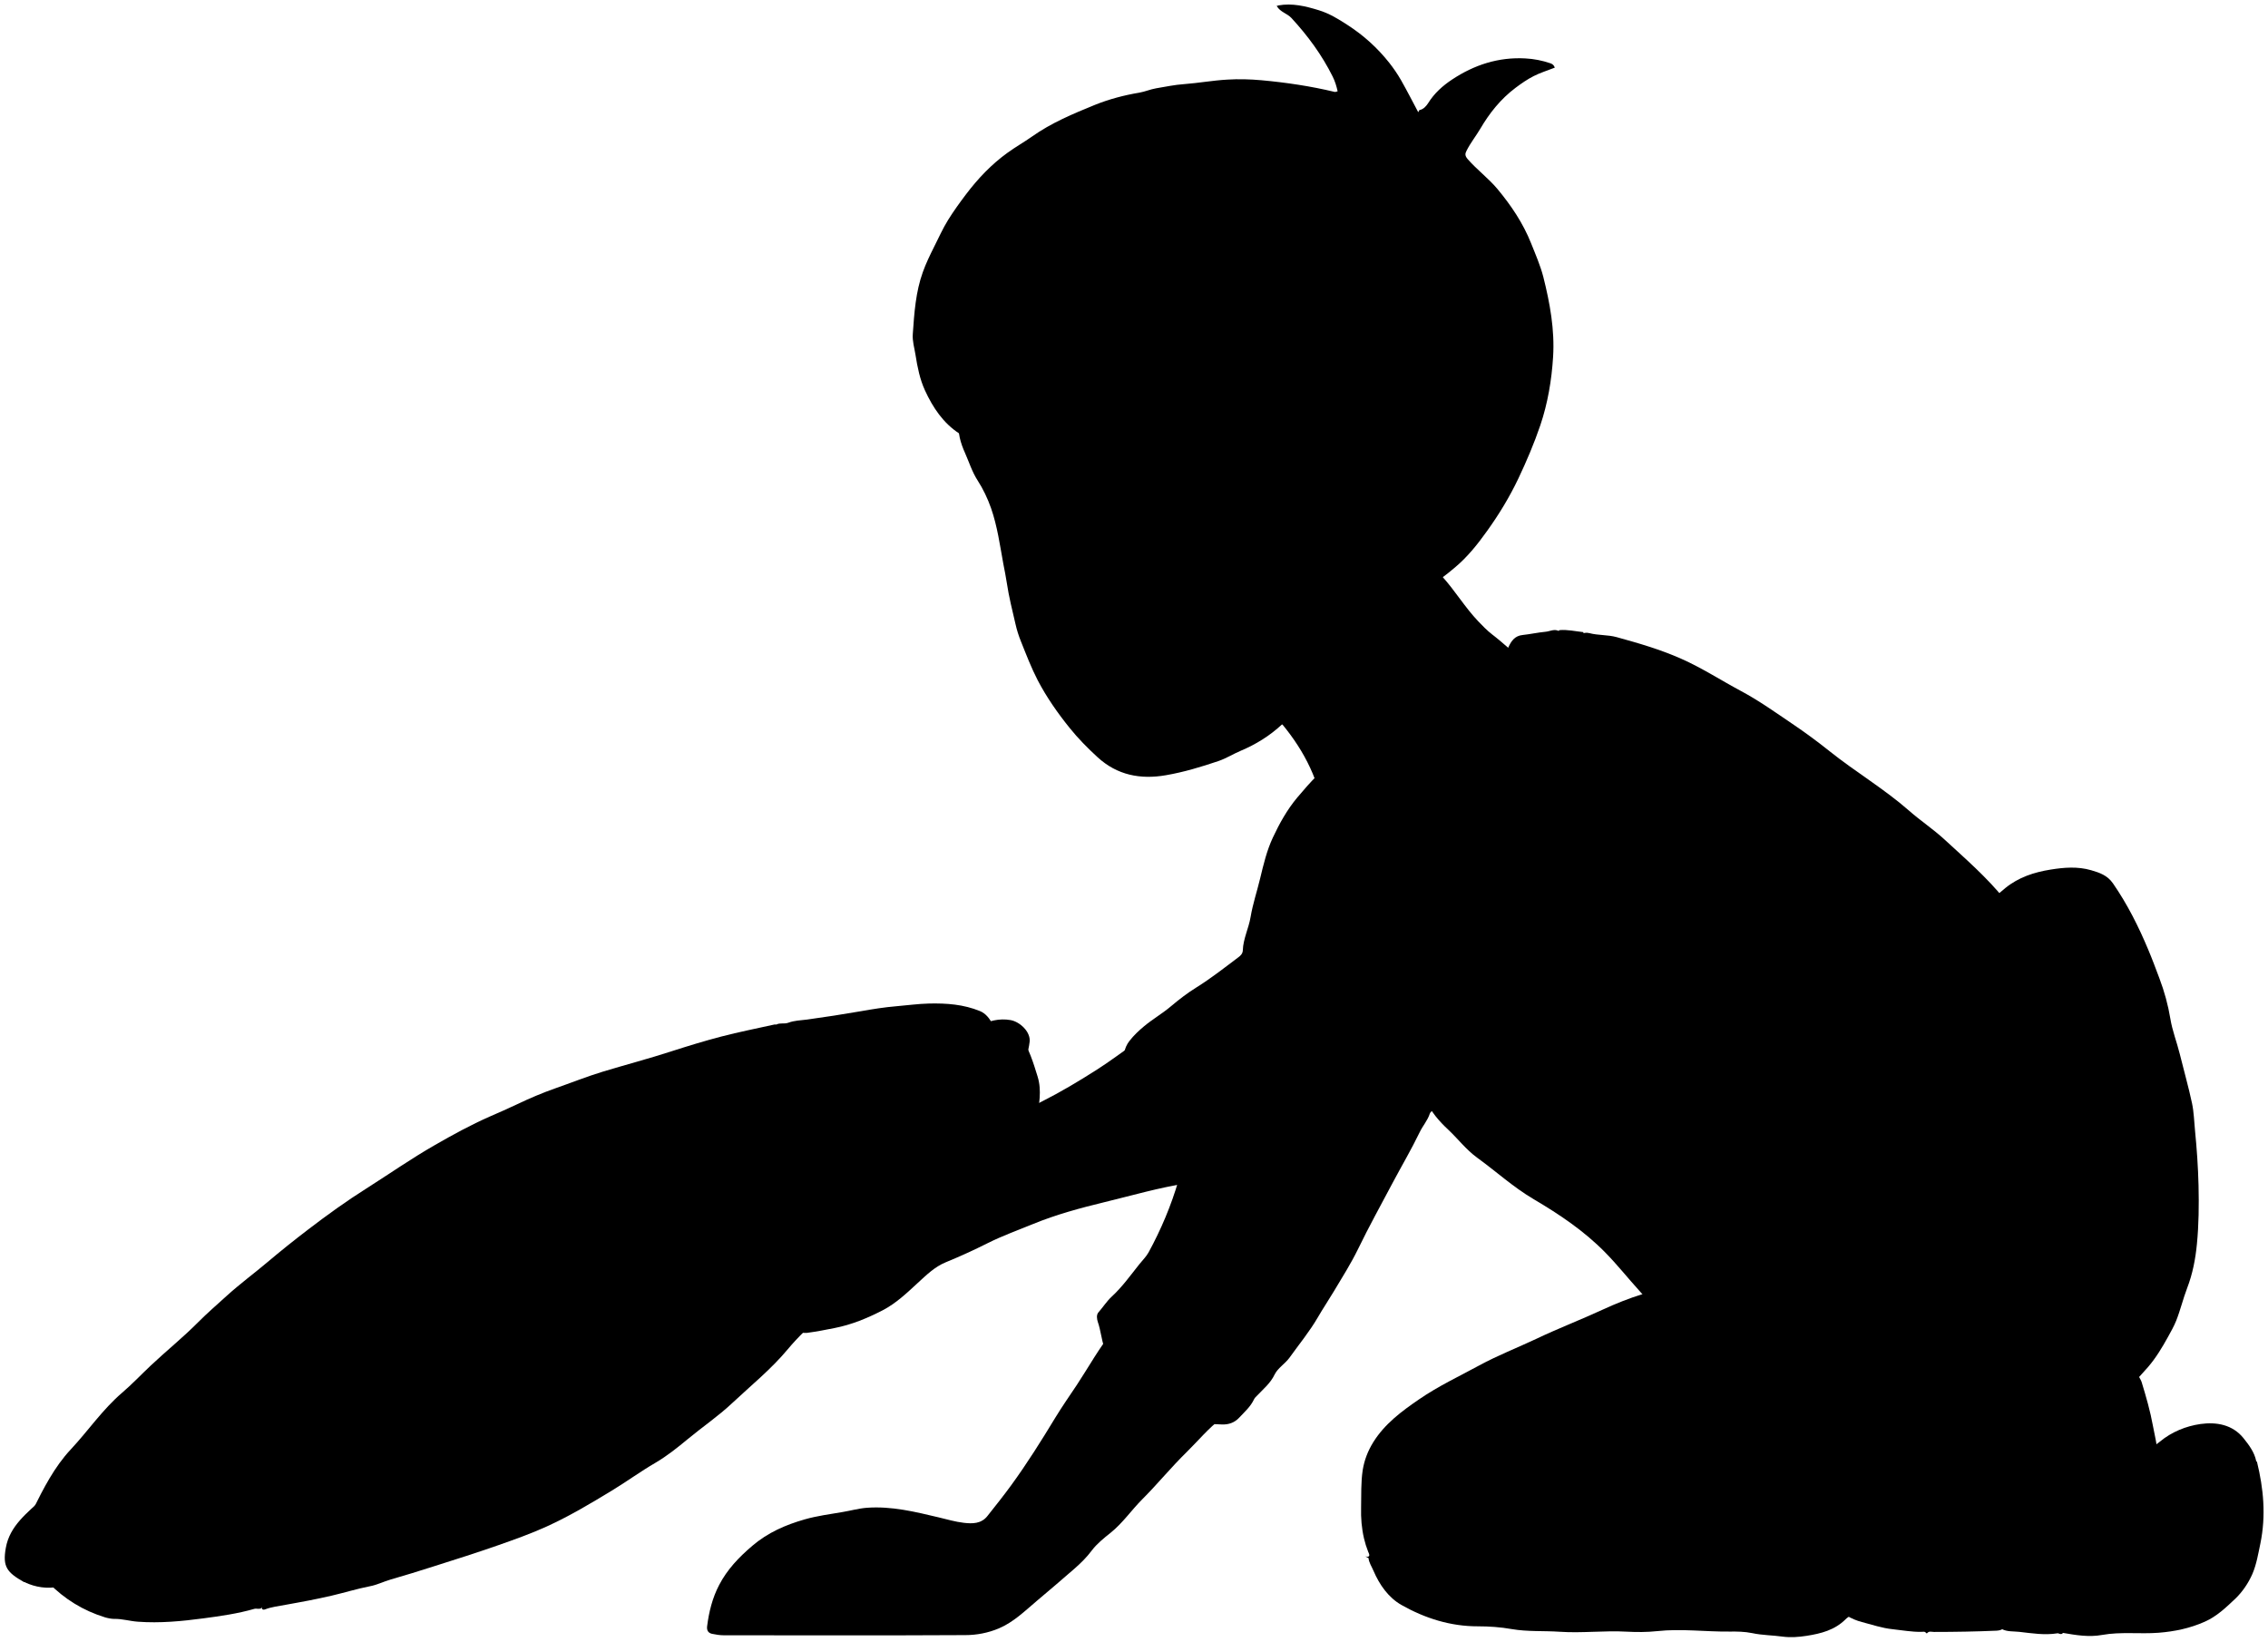
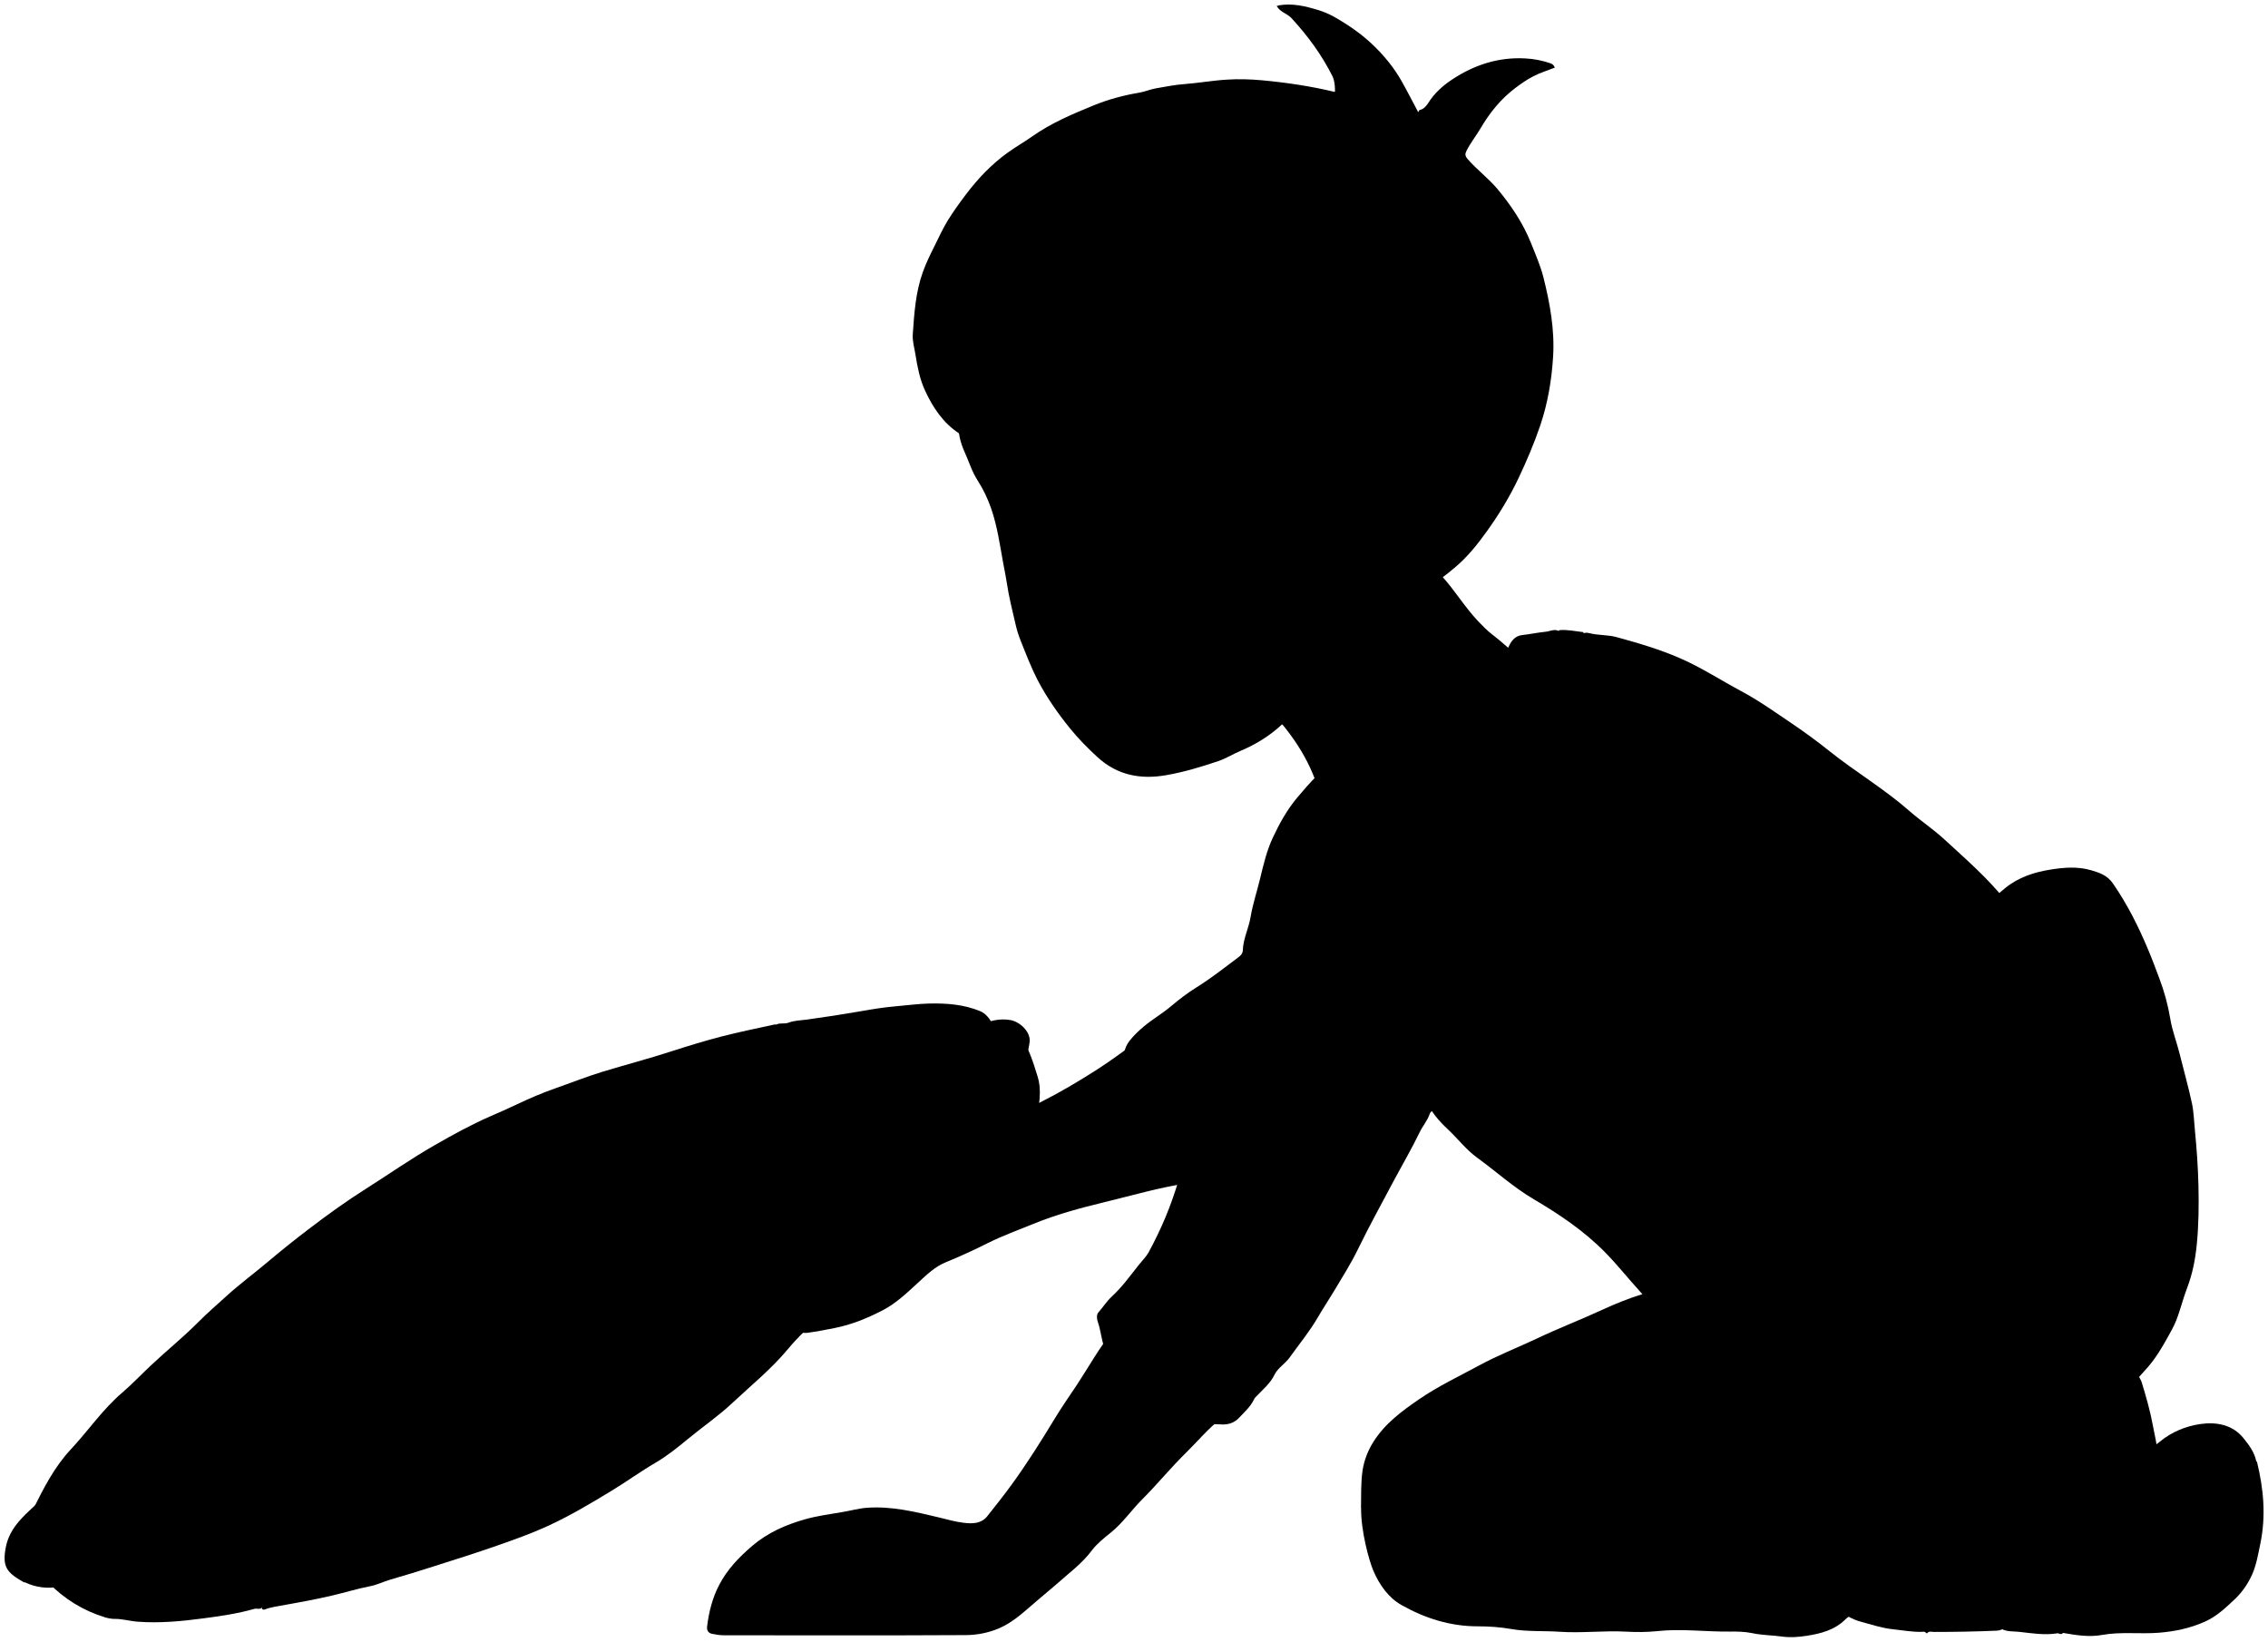
<svg viewBox="0 0 250.43 181.27">
  <g class="pillow">
-     <path class="cushion" d="M3.13,171.87c.3,1.31,1.38,2.04,2.24,2.92,1.75,1.78,3.82,3.06,6.23,3.8,.34,.1,.73,.17,1,.17,.9-.02,1.74,.25,2.62,.31,2.44,.18,4.84-.05,7.24-.37,1.89-.25,3.79-.52,5.63-1.05,.25-.07,.53,.08,.77-.08l.08-.15c-.12,.32,.17,.35,.3,.3,.75-.29,1.54-.37,2.32-.52,.85-.16,1.7-.3,2.54-.47,.85-.17,1.7-.34,2.54-.54,1.41-.33,2.8-.76,4.23-1.04,.75-.14,1.49-.51,2.24-.73,1.6-.46,3.19-.95,4.78-1.46,2.37-.75,4.74-1.5,7.08-2.32,1.82-.64,3.63-1.28,5.39-2.08,2.5-1.14,4.84-2.53,7.19-3.96,1.63-.99,3.16-2.11,4.81-3.07,1.28-.75,2.46-1.69,3.6-2.64,1.62-1.34,3.36-2.52,4.89-3.96,2.08-1.95,4.31-3.75,6.14-5.95,2.31-2.77,5.23-4.89,7.8-7.37,1.73-1.66,3.58-3.19,5.38-4.79,2.88-2.56,5.75-5.14,8.63-7.7,1.66-1.47,3.32-2.94,5.01-4.38,.38-.33,.6-.72,.67-1.17,.24-1.56,.58-3.12,.09-4.7-.47-1.53-.94-3.05-1.84-4.42-1.87,.75-3.55,1.8-5.31,2.69-1.48,.75-2.94,1.57-4.41,2.35-3.92,2.09-7.85,4.17-11.78,6.24-2.64,1.39-5.29,2.77-7.93,4.16-3.78,2-7.55,4.01-11.32,6-2.64,1.39-5.29,2.77-7.93,4.16-3.68,1.94-7.34,3.91-11.02,5.85-2.64,1.4-5.29,2.77-7.93,4.16-3.78,2-7.55,4.01-11.32,6-2.64,1.39-5.29,2.77-7.93,4.16-3.68,1.94-7.34,3.91-11.02,5.85-2.74,1.45-5.49,2.87-8.24,4.32-1.06,.56-2.11,1.13-3.16,1.69l-.31-.23Z" />
-     <path class="welt" d="M2.75,174.72c1.18,.56,2.47,.73,3.69,.5,1.69-.32,3.4-.33,5.09-.56,1.4-.19,2.78-.43,4.16-.71,.43-.09,.88-.07,1.31-.17,1.66-.39,3.35-.61,5.02-.93,2.44-.47,4.81-1.16,7.23-1.69,2.37-.52,4.73-1.04,7.08-1.63,1.2-.3,2.36-.78,3.55-1.13,1.56-.46,3.13-.89,4.7-1.31,.58-.15,1.17-.35,1.67-.59,1.53-.72,3.16-1.2,4.74-1.75,2.69-.95,5.29-2.13,7.9-3.25,2.55-1.1,5.03-2.4,7.43-3.85,1.75-1.06,3.32-2.39,5.08-3.39,2.45-1.4,4.51-3.29,6.68-5.04,2.29-1.86,4.58-3.74,6.89-5.58,2.63-2.09,4.99-4.47,7.42-6.76,2.62-2.48,5.43-4.74,8.11-7.14,2.29-2.05,4.71-3.97,6.99-6.03,1.89-1.7,3.6-3.6,5.1-5.67,.65-.89,.97-1.9,1.1-3,.13-1.09-1.06-2.21-2.1-2.4-1.27-.23-2.45,.11-3.54,.64-4,1.96-7.99,3.94-11.94,6-4.33,2.27-8.76,4.35-13.09,6.62-4.33,2.28-8.76,4.35-13.09,6.62-4.33,2.28-8.76,4.35-13.09,6.62-4.33,2.28-8.76,4.35-13.09,6.62-4.33,2.28-8.76,4.35-13.09,6.62-4.33,2.28-8.76,4.36-13.09,6.62-4.25,2.22-8.56,4.35-12.87,6.46-1.67,1.59-3.63,3-4.06,5.47-.37,2.08,.13,2.7,2.02,3.77h.12Z" />
-     <path class="cushion" d="M85.55,113.12c-1.98,.44-3.96,.83-5.92,1.34-1.84,.48-3.66,1.04-5.47,1.62-2.52,.82-5.08,1.49-7.62,2.26-1.77,.54-3.49,1.23-5.24,1.84-1.42,.5-2.81,1.09-4.17,1.74-1,.48-2.03,.92-3.05,1.37-2.09,.92-4.1,2.02-6.08,3.16-2.59,1.48-5.03,3.19-7.54,4.78-2.22,1.4-4.35,2.94-6.43,4.53-1.52,1.16-3.02,2.36-4.49,3.6-1.49,1.26-3.07,2.42-4.51,3.73-1.06,.97-2.15,1.9-3.16,2.92-1.67,1.68-3.51,3.16-5.23,4.78-1.06,1-2.06,2.06-3.16,3-2.16,1.85-3.75,4.21-5.67,6.26-1.81,1.94-2.99,4.27-4.16,6.62-.71,1.41,.35,3.47,1.8,3.8,1.31,.3,2.61,.36,3.93,.27,1.16-.08,2.32-.04,3.47-.22,1.18-.19,2.37-.28,3.55-.44,1.34-.18,2.64-.56,4-.69,1.12-.11,2.21-.46,3.31-.67,2.23-.43,4.49-.72,6.69-1.28,2.88-.74,5.81-1.32,8.63-2.3,2.15-.75,4.32-1.42,6.48-2.12,1.45-.47,2.88-.97,4.29-1.54,1.84-.73,3.65-1.54,5.49-2.27,1.93-.76,3.63-1.94,5.59-2.63,.88-.31,1.53-1.1,2.39-1.52,2.72-1.33,5.17-3.1,7.51-4.98,2.36-1.9,4.72-3.79,7.04-5.74,1.43-1.21,2.74-2.56,4.22-3.72,1.67-1.31,3.25-2.72,4.89-4.05,1.75-1.42,3.47-2.88,5.14-4.4,1.72-1.56,3.44-3.14,5.24-4.62,.95-.78,1.82-1.67,2.7-2.54,1.03-1.02,2.21-1.86,3.38-2.71,.52-.37,.99-.8,1.46-1.23,1.15-1.06,2.5-1.9,3.46-3.16,.63-.83,1.26-1.67,1.53-2.7,.33-1.25-.41-3.06-1.62-3.56-1.83-.75-3.69-.88-5.63-.84-1.22,.03-2.41,.2-3.62,.3-1.31,.11-2.63,.32-3.92,.55-1.97,.34-3.95,.65-5.93,.92-.69,.09-1.42,.1-2.07,.35-.46,.17-.91-.02-1.32,.2h-.15Z" />
+     <path class="dullPastMediumDark" d="M3.13,171.87c.3,1.31,1.38,2.04,2.24,2.92,1.75,1.78,3.82,3.06,6.23,3.8,.34,.1,.73,.17,1,.17,.9-.02,1.74,.25,2.62,.31,2.44,.18,4.84-.05,7.24-.37,1.89-.25,3.79-.52,5.63-1.05,.25-.07,.53,.08,.77-.08l.08-.15c-.12,.32,.17,.35,.3,.3,.75-.29,1.54-.37,2.32-.52,.85-.16,1.7-.3,2.54-.47,.85-.17,1.7-.34,2.54-.54,1.41-.33,2.8-.76,4.23-1.04,.75-.14,1.49-.51,2.24-.73,1.6-.46,3.19-.95,4.78-1.46,2.37-.75,4.74-1.5,7.08-2.32,1.82-.64,3.63-1.28,5.39-2.08,2.5-1.14,4.84-2.53,7.19-3.96,1.63-.99,3.16-2.11,4.81-3.07,1.28-.75,2.46-1.69,3.6-2.64,1.62-1.34,3.36-2.52,4.89-3.96,2.08-1.95,4.31-3.75,6.14-5.95,2.31-2.77,5.23-4.89,7.8-7.37,1.73-1.66,3.58-3.19,5.38-4.79,2.88-2.56,5.75-5.14,8.63-7.7,1.66-1.47,3.32-2.94,5.01-4.38,.38-.33,.6-.72,.67-1.17,.24-1.56,.58-3.12,.09-4.7-.47-1.53-.94-3.05-1.84-4.42-1.87,.75-3.55,1.8-5.31,2.69-1.48,.75-2.94,1.57-4.41,2.35-3.92,2.09-7.85,4.17-11.78,6.24-2.64,1.39-5.29,2.77-7.93,4.16-3.78,2-7.55,4.01-11.32,6-2.64,1.39-5.29,2.77-7.93,4.16-3.68,1.94-7.34,3.91-11.02,5.85-2.64,1.4-5.29,2.77-7.93,4.16-3.78,2-7.55,4.01-11.32,6-2.64,1.39-5.29,2.77-7.93,4.16-3.68,1.94-7.34,3.91-11.02,5.85-2.74,1.45-5.49,2.87-8.24,4.32-1.06,.56-2.11,1.13-3.16,1.69l-.31-.23Z" />
+     <path class="dullPastMediumLight" d="M2.75,174.72c1.18,.56,2.47,.73,3.69,.5,1.69-.32,3.4-.33,5.09-.56,1.4-.19,2.78-.43,4.16-.71,.43-.09,.88-.07,1.31-.17,1.66-.39,3.35-.61,5.02-.93,2.44-.47,4.81-1.16,7.23-1.69,2.37-.52,4.73-1.04,7.08-1.63,1.2-.3,2.36-.78,3.55-1.13,1.56-.46,3.13-.89,4.7-1.31,.58-.15,1.17-.35,1.67-.59,1.53-.72,3.16-1.2,4.74-1.75,2.69-.95,5.29-2.13,7.9-3.25,2.55-1.1,5.03-2.4,7.43-3.85,1.75-1.06,3.32-2.39,5.08-3.39,2.45-1.4,4.51-3.29,6.68-5.04,2.29-1.86,4.58-3.74,6.89-5.58,2.63-2.09,4.99-4.47,7.42-6.76,2.62-2.48,12.81-11.11,15.1-13.17,1.89-1.7,3.6-3.6,5.1-5.67,.65-.89,.97-1.9,1.1-3,.13-1.09-1.06-2.21-2.1-2.4-1.27-.23-2.45,.11-3.54,.64-4,1.96-99.06,50.09-103.37,52.2-1.67,1.59-3.63,3-4.06,5.47-.37,2.08,.13,2.7,2.02,3.77h.12Z" />
+     <path class="dullPastMediumDark" d="M85.55,113.12c-1.98,.44-3.96,.83-5.92,1.34-1.84,.48-3.66,1.04-5.47,1.62-2.52,.82-5.08,1.49-7.62,2.26-1.77,.54-3.49,1.23-5.24,1.84-1.42,.5-2.81,1.09-4.17,1.74-1,.48-2.03,.92-3.05,1.37-2.09,.92-4.1,2.02-6.08,3.16-2.59,1.48-5.03,3.19-7.54,4.78-2.22,1.4-4.35,2.94-6.43,4.53-1.52,1.16-3.02,2.36-4.49,3.6-1.49,1.26-3.07,2.42-4.51,3.73-1.06,.97-2.15,1.9-3.16,2.92-1.67,1.68-3.51,3.16-5.23,4.78-1.06,1-2.06,2.06-3.16,3-2.16,1.85-3.75,4.21-5.67,6.26-1.81,1.94-2.99,4.27-4.16,6.62-.71,1.41,.35,3.47,1.8,3.8,1.31,.3,2.61,.36,3.93,.27,1.16-.08,2.32-.04,3.47-.22,1.18-.19,2.37-.28,3.55-.44,1.34-.18,2.64-.56,4-.69,1.12-.11,2.21-.46,3.31-.67,2.23-.43,4.49-.72,6.69-1.28,2.88-.74,5.81-1.32,8.63-2.3,2.15-.75,4.32-1.42,6.48-2.12,1.45-.47,2.88-.97,4.29-1.54,1.84-.73,3.65-1.54,5.49-2.27,1.93-.76,3.63-1.94,5.59-2.63,.88-.31,1.53-1.1,2.39-1.52,2.72-1.33,5.17-3.1,7.51-4.98,2.36-1.9,4.72-3.79,7.04-5.74,1.43-1.21,2.74-2.56,4.22-3.72,1.67-1.31,3.25-2.72,4.89-4.05,1.75-1.42,3.47-2.88,5.14-4.4,1.72-1.56,3.44-3.14,5.24-4.62,.95-.78,1.82-1.67,2.7-2.54,1.03-1.02,2.21-1.86,3.38-2.71,.52-.37,.99-.8,1.46-1.23,1.15-1.06,2.5-1.9,3.46-3.16,.63-.83,1.26-1.67,1.53-2.7,.33-1.25-.41-3.06-1.62-3.56-1.83-.75-3.69-.88-5.63-.84-1.22,.03-2.41,.2-3.62,.3-1.31,.11-2.63,.32-3.92,.55-1.97,.34-3.95,.65-5.93,.92-.69,.09-1.42,.1-2.07,.35-.46,.17-.91-.02-1.32,.2h-.15Z" />
    <g class="pillowCreaseLine">
      <path d="M71.6,131.29c-2.23,.47-4.32,1.31-6.41,2.2-2.18,.93-4.35,1.87-6.45,2.96-.71,.37-1.39,.82-2.08,1.23" />
      <path d="M82.23,122.81c-.73-.17-1.42-.47-2.15-.64-1.36-.32-2.72-.3-4.09-.27-.64,.01-1.28,.14-1.93,.22" />
    </g>
  </g>
-   <path class="pastBennettJeans" d="M150.78,171.87c.67,.15,.34-.4,.29-.53-.19-.48-.34-.96-.46-1.47-.26-1.13-.35-2.23-.32-3.39,.03-1.39-.03-2.78,.18-4.16,.18-1.11,.58-2.13,1.17-3.08,1.26-2.02,3.12-3.4,5.06-4.73,2.11-1.45,4.41-2.53,6.64-3.74,2.04-1.11,4.21-1.95,6.31-2.94,2.41-1.15,4.9-2.1,7.32-3.22,1.43-.66,2.88-1.24,4.39-1.71,.27-.08,.49-.37,.69-.6,2.09-2.38,4.16-4.78,6.25-7.16,1.32-1.5,2.68-2.97,4-4.47,2.09-2.38,4.13-4.81,6.25-7.15,1.34-1.48,2.66-2.98,3.99-4.48,1.81-2.04,3.59-4.11,5.4-6.16,1.27-1.45,2.57-2.87,3.85-4.32,1.8-2.05,3.55-4.15,5.41-6.15,1.37-1.48,2.62-3.06,4.21-4.34,1.49-1.21,3.2-1.76,5.02-2.05,1.49-.24,2.98-.36,4.47,.07,.93,.27,1.79,.56,2.41,1.45,1.59,2.3,2.83,4.77,3.9,7.33,.44,1.04,.83,2.1,1.23,3.16,.55,1.45,.96,2.95,1.21,4.47,.22,1.33,.71,2.56,1.03,3.85,.45,1.83,.97,3.64,1.36,5.47,.21,.98,.23,2,.33,3,.2,2.02,.34,4.05,.39,6.08,.05,2.16,.03,4.32-.18,6.47-.16,1.66-.47,3.28-1.08,4.87-.45,1.17-.74,2.42-1.21,3.6-.25,.62-.58,1.2-.9,1.78-.64,1.16-1.32,2.29-2.18,3.3-.36,.41-.73,.81-1.04,1.16v26.19h-.81c-10.06,0-20.13,0-30.19,0-.56,0-.99,.14-1.39,.54-1.19,1.18-2.69,1.57-4.3,1.82-.89,.14-1.77,.2-2.62,.09-1.13-.16-2.28-.15-3.39-.39-.83-.17-1.66-.18-2.47-.17-2.67,.03-5.34-.34-8.01-.05-1.12,.12-2.27,.12-3.38,.06-2.47-.14-4.94,.18-7.39,.01-1.77-.12-3.54,.01-5.33-.3-1.19-.21-2.45-.3-3.69-.3-3.03,.01-5.86-.89-8.44-2.35-1.44-.81-2.44-2.23-3.11-3.8-.19-.46-.49-.87-.54-1.39l-.31-.15Z" />
-   <path class="pastBennettShoe" d="M212.78,180.35c.21-.28,.51-.15,.77-.15,2.31,0,4.62-.04,6.93-.14,.65-.03,1-.4,1.29-.8,.76-1.03,1.74-1.86,2.58-2.82,1.6-1.83,3.34-3.54,4.98-5.34,1.94-2.12,3.89-4.22,5.84-6.33,.91-.99,1.89-1.92,2.74-2.96,.33-.4,.38-.75,.35-1.18-.07-1.07-.33-2.11-.53-3.16-.3-1.65-.76-3.25-1.25-4.85-.06-.2-.18-.37-.28-.57-.51,.11-.81,.5-1.09,.81-1.38,1.57-2.98,2.93-4.28,4.59-1.35,1.73-2.8,3.39-4.43,4.88-1.61,1.47-3.5,2.5-5.43,3.4-1.96,.92-3.94,1.84-5.98,2.6-2.13,.79-4.27,1.52-6.47,2.07-2.02,.5-4.05,.98-6.08,1.46-.39,.09-.69,.43-.74,.7-.29,1.67-.62,3.39,.82,4.77,.88,.84,1.88,1.47,3.08,1.78,1.12,.29,2.21,.67,3.39,.79,1.05,.11,2.1,.31,3.16,.29,.19,0,.41-.08,.54,.15h.08Z" />
-   <path class="soleWhite" d="M227.26,180.35c.75,.34,.55-.49,.57-.62,.27-1.42,.43-2.87,.66-4.3,.28-1.75,.7-3.48,.89-5.24,.17-1.5,.51-2.96,.66-4.46,.12-1.16,.4-2.31,.63-3.61-.7-.07-1.4,.06-2.02,.18-1.7,.32-3.31,.95-4.71,2.04-.18,.14-.41,.21-.61,.31-1.82,.95-3.53,2.11-4.57,3.88-.63,1.08-.97,2.33-.81,3.75,.15,1.36,.41,2.69,.73,3.99,.35,1.43,.95,2.84,2.36,3.61,.57,.31,1.27,.24,1.92,.31,1.41,.16,2.81,.39,4.23,.16h.08Z" />
-   <path class="soleWhiteDark" d="M249.21,161.4c.73,2.98,1.01,5.95,.38,9.03-.24,1.14-.43,2.31-.88,3.36-.44,1.01-1.11,2-1.91,2.76-1.01,.95-2.02,1.93-3.35,2.52-1.64,.73-3.33,1.08-5.09,1.22-2.08,.16-4.18-.13-6.24,.24-1.47,.27-2.9,.02-4.31-.22-.57-.1-1.12-.7-1.53-1.19-1.19-1.42-2.06-3.05-2.7-4.77-.96-2.57-.72-5.16,.56-7.52,.85-1.57,2.26-2.74,3.89-3.55,.75-.37,1.45-.9,2.31-1,.69-.08,1.38-.06,2.09-.21,2.28-.46,4.29-1.43,6.07-2.89,1.31-1.08,2.88-1.71,4.48-1.94,1.73-.24,3.53,.05,4.75,1.57,.6,.75,1.2,1.54,1.4,2.53l.08,.08Z" />
-   <path class="shirtWhite" d="M145.46,92.78c1.38,3.51,2.91,6.97,4.34,10.46,1.14,2.79,2.35,5.55,3.52,8.33,1.4,3.33,2.82,6.65,4.19,10,.49,1.21,1.42,2.25,2.38,3.15,1.09,1.02,1.99,2.22,3.21,3.11,2.09,1.51,3.98,3.25,6.22,4.57,2.83,1.67,5.56,3.49,7.9,5.87,1.36,1.38,2.55,2.89,3.85,4.32,1.11,1.22,2.06,2.54,2.95,3.89,.75,1.13,1.61,2.19,2.2,3.44,.38,.8,1.12,1.32,1.82,1.87,1.47,1.15,3.29,1.5,4.94,2.22,2.08,.91,4.27,1.48,6.47,2.01,1.88,.45,3.76,.77,5.7,.96,2.27,.22,4.48-.12,6.7-.38,2.24-.26,4.46-.75,6.54-1.61,2.11-.88,4.14-1.95,6.02-3.28,2.53-1.79,4.8-3.87,6.83-6.19,1.36-1.56,2.68-3.16,3.75-4.97,.58-.99,1.26-1.93,1.83-2.94,.21-.37,.15-.74,.25-1.1,.43-1.56,1.17-3.03,1.48-4.62,.3-1.52,.39-3.03,.1-4.63-.28-1.55-.82-3.04-1.03-4.6-.1-.72-.64-1.37-.88-2.09-.91-2.72-2.45-5.1-4.01-7.47-.71-1.08-1.47-2.14-2.14-3.25-1.61-2.66-3.69-4.9-5.88-7.07-1.15-1.14-2.36-2.23-3.37-3.48-1.98-2.45-4.34-4.49-6.64-6.61-1.24-1.14-2.65-2.07-3.91-3.18-2.76-2.42-5.92-4.28-8.77-6.56-1.34-1.07-2.71-2.08-4.12-3.03-1.85-1.25-3.67-2.55-5.63-3.6-2.21-1.18-4.31-2.55-6.61-3.57-2.31-1.03-4.73-1.73-7.16-2.4-.99-.27-2.02-.18-3.01-.44-.71-.19-1.23,.3-1.59,.78-.38,.52-.83,.91-1.33,1.29-4.88,3.74-9.75,7.5-14.64,11.24-3.17,2.43-6.37,4.83-9.55,7.24-.98,.74-1.95,1.49-2.93,2.23v.08Z" />
-   <g class="pastSkinEastAsian">
+   <path class="dullPastDark" d="M150.28,166.48c.03-1.39-.03-2.78,.18-4.16,.18-1.11,.58-2.13,1.17-3.08,1.26-2.02,3.12-3.4,5.06-4.73,2.11-1.45,4.41-2.53,6.64-3.74,2.04-1.11,4.21-1.95,6.31-2.94,2.41-1.15,4.9-2.1,7.32-3.22,1.43-.66,2.88-1.24,4.39-1.71,.27-.08,.49-.37,.69-.6,2.09-2.38,4.16-4.78,6.25-7.16,1.32-1.5,2.68-2.97,4-4.47,2.09-2.38,4.13-4.81,6.25-7.15,1.34-1.48,2.66-2.98,3.99-4.48,1.81-2.04,3.59-4.11,5.4-6.16,1.27-1.45,2.57-2.87,3.85-4.32,1.8-2.05,3.55-4.15,5.41-6.15,1.37-1.48,2.62-3.06,4.21-4.34,1.49-1.21,3.2-1.76,5.02-2.05,1.49-.24,2.98-.36,4.47,.07,.93,.27,1.79,.56,2.41,1.45,1.59,2.3,2.83,4.77,3.9,7.33,.44,1.04,.83,2.1,1.23,3.16,.55,1.45,.96,2.95,1.21,4.47,.22,1.33,.71,2.56,1.03,3.85,.45,1.83,.97,3.64,1.36,5.47,.21,.98,.23,2,.33,3,.2,2.02,.34,4.05,.39,6.08,.05,2.16,.03,4.32-.18,6.47-.16,1.66-.47,3.28-1.08,4.87-.45,1.17-.74,2.42-1.21,3.6-.25,.62-.58,1.2-.9,1.78-.64,1.16-1.32,2.29-2.18,3.3-.36,.41-.73,.81-1.04,1.16v26.19h-.81c-10.06,0-20.13,0-30.19,0-.56,0-.99,.14-1.39,.54-1.19,1.18-2.69,1.57-4.3,1.82-.89,.14-1.77,.2-2.62,.09-1.13-.16-2.28-.15-3.39-.39-.83-.17-1.66-.18-2.47-.17-2.67,.03-5.34-.34-8.01-.05-1.12,.12-2.27,.12-3.38,.06-2.47-.14-4.94,.18-7.39,.01-1.77-.12-3.54,.01-5.33-.3-1.19-.21-2.45-.3-3.69-.3-3.03,.01-5.86-.89-8.44-2.35-1.44-.81-2.44-2.23-3.11-3.8-.48-1.12-1.38-4.4-1.35-6.93Z" />
+   <path class="dullPastDarker" d="M212.78,180.35c.21-.28,.51-.15,.77-.15,2.31,0,4.62-.04,6.93-.14,.65-.03,1-.4,1.29-.8,.76-1.03,1.74-1.86,2.58-2.82,1.6-1.83,3.34-3.54,4.98-5.34,1.94-2.12,3.89-4.22,5.84-6.33,.91-.99,1.89-1.92,2.74-2.96,.33-.4,.38-.75,.35-1.18-.07-1.07-.33-2.11-.53-3.16-.3-1.65-.76-3.25-1.25-4.85-.06-.2-.18-.37-.28-.57-.51,.11-.81,.5-1.09,.81-1.38,1.57-2.98,2.93-4.28,4.59-1.35,1.73-2.8,3.39-4.43,4.88-1.61,1.47-3.5,2.5-5.43,3.4-1.96,.92-3.94,1.84-5.98,2.6-2.13,.79-4.27,1.52-6.47,2.07-2.02,.5-4.05,.98-6.08,1.46-.39,.09-.69,.43-.74,.7-.29,1.67-.62,3.39,.82,4.77,.88,.84,1.88,1.47,3.08,1.78,1.12,.29,2.21,.67,3.39,.79,1.05,.11,2.1,.31,3.16,.29,.19,0,.41-.08,.54,.15h.08Z" />
+   <path class="whiteMedium" d="M227.26,180.35c.75,.34,.55-.49,.57-.62,.27-1.42,.43-2.87,.66-4.3,.28-1.75,.7-3.48,.89-5.24,.17-1.5,.51-2.96,.66-4.46,.12-1.16,.4-2.31,.63-3.61-.7-.07-1.4,.06-2.02,.18-1.7,.32-3.31,.95-4.71,2.04-.18,.14-.41,.21-.61,.31-1.82,.95-3.53,2.11-4.57,3.88-.63,1.08-.97,2.33-.81,3.75,.15,1.36,.41,2.69,.73,3.99,.35,1.43,.95,2.84,2.36,3.61,.57,.31,1.27,.24,1.92,.31,1.41,.16,2.81,.39,4.23,.16h.08Z" />
+   <path class="whiteDark" d="M249.21,161.4c.73,2.98,1.01,5.95,.38,9.03-.24,1.14-.43,2.31-.88,3.36-.44,1.01-1.11,2-1.91,2.76-1.01,.95-2.02,1.93-3.35,2.52-1.64,.73-3.33,1.08-5.09,1.22-2.08,.16-4.18-.13-6.24,.24-1.47,.27-2.9,.02-4.31-.22-.57-.1-1.12-.7-1.53-1.19-1.19-1.42-2.06-3.05-2.7-4.77-.96-2.57-.72-5.16,.56-7.52,.85-1.57,2.26-2.74,3.89-3.55,.75-.37,1.45-.9,2.31-1,.69-.08,1.38-.06,2.09-.21,2.28-.46,4.29-1.43,6.07-2.89,1.31-1.08,2.88-1.71,4.48-1.94,1.73-.24,3.53,.05,4.75,1.57,.6,.75,1.2,1.54,1.4,2.53l.08,.08Z" />
+   <path class="whiteLight" d="M145.46,92.78c1.38,3.51,2.91,6.97,4.34,10.46,1.14,2.79,2.35,5.55,3.52,8.33,1.4,3.33,2.82,6.65,4.19,10,.49,1.21,1.42,2.25,2.38,3.15,1.09,1.02,1.99,2.22,3.21,3.11,2.09,1.51,3.98,3.25,6.22,4.57,2.83,1.67,5.56,3.49,7.9,5.87,1.36,1.38,2.55,2.89,3.85,4.32,1.11,1.22,2.06,2.54,2.95,3.89,.75,1.13,1.61,2.19,2.2,3.44,.38,.8,1.12,1.32,1.82,1.87,1.47,1.15,3.29,1.5,4.94,2.22,2.08,.91,4.27,1.48,6.47,2.01,1.88,.45,3.76,.77,5.7,.96,2.27,.22,4.48-.12,6.7-.38,2.24-.26,4.46-.75,6.54-1.61,2.11-.88,4.14-1.95,6.02-3.28,2.53-1.79,4.8-3.87,6.83-6.19,1.36-1.56,2.68-3.16,3.75-4.97,.58-.99,1.26-1.93,1.83-2.94,.21-.37,.15-.74,.25-1.1,.43-1.56,1.17-3.03,1.48-4.62,.3-1.52,.39-3.03,.1-4.63-.28-1.55-.82-3.04-1.03-4.6-.1-.72-.64-1.37-.88-2.09-.91-2.72-2.45-5.1-4.01-7.47-.71-1.08-1.47-2.14-2.14-3.25-1.61-2.66-3.69-4.9-5.88-7.07-1.15-1.14-2.36-2.23-3.37-3.48-1.98-2.45-4.34-4.49-6.64-6.61-1.24-1.14-2.65-2.07-3.91-3.18-2.76-2.42-5.92-4.28-8.77-6.56-1.34-1.07-2.71-2.08-4.12-3.03-1.85-1.25-3.67-2.55-5.63-3.6-2.21-1.18-4.31-2.55-6.61-3.57-2.31-1.03-4.73-1.73-7.16-2.4-.99-.27-2.02-.18-3.01-.44-.71-.19-1.23,.3-1.59,.78-.38,.52-.83,.91-1.33,1.29-4.88,3.74-9.75,7.5-14.64,11.24-3.17,2.43-6.37,4.83-9.55,7.24-.98,.74-1.95,1.49-2.93,2.23v.08Z" />
+   <g class="dullPastLighter">
    <path d="M146.23,89.7c.7-.07,1.1-.65,1.6-1.02,6.16-4.52,12.27-9.08,18.43-13.6,.77-.57,1.53-1.13,2.3-1.83-1.32-1.05-2.51-2.21-3.83-3.22-.53-.41-1.02-.92-1.5-1.42-1.47-1.54-2.56-3.38-3.98-4.95-.47-.52-.4-1.19-.4-1.84,.01-5.08,0-10.17,0-15.33h-52.96c-.19,1.24,.19,2.47,.66,3.51,.45,1.01,.78,2.1,1.41,3.07,.59,.92,1.09,1.96,1.47,3.04,.7,2.01,.98,4.1,1.36,6.17,.13,.69,.28,1.38,.38,2.08,.23,1.54,.61,3.04,.96,4.55,.15,.66,.35,1.3,.6,1.91,.58,1.45,1.14,2.92,1.86,4.31,.98,1.87,2.19,3.6,3.52,5.25,.94,1.17,1.98,2.22,3.08,3.23,2.17,1.99,4.74,2.48,7.55,1.99,1.98-.34,3.89-.92,5.79-1.56,.88-.3,1.62-.78,2.45-1.13,1.69-.71,3.23-1.66,4.6-2.94,2.52,3.05,4.17,6.38,4.64,10.26v-.54Z" />
    <path d="M135.14,156.32c-.81-.93-1.89-1.51-2.85-2.23-2.96-2.2-5.95-4.37-8.92-6.56-.18-.14-.28-.38-.45-.62-1.6,1.98-2.72,4.06-4.02,6.02-.8,1.2-1.63,2.39-2.38,3.62-1.54,2.54-3.12,5.06-4.87,7.46-.84,1.15-1.73,2.27-2.62,3.39-.68,.87-1.67,.86-2.61,.75-.94-.11-1.85-.38-2.77-.6-2.61-.62-5.22-1.26-7.93-1.06-.91,.07-1.79,.32-2.69,.47-1.39,.24-2.8,.42-4.17,.81-2.13,.61-4.08,1.46-5.79,2.92-1.48,1.26-2.78,2.62-3.67,4.34-.74,1.42-1.12,2.96-1.32,4.54-.06,.47,.13,.75,.55,.84,.43,.09,.87,.16,1.31,.16,8.88,0,17.77,.03,26.65-.02,1.25,0,2.51-.24,3.7-.74,1.62-.69,2.85-1.9,4.16-3.01,1.42-1.2,2.84-2.4,4.23-3.62,.68-.6,1.32-1.23,1.88-1.98,.56-.74,1.32-1.35,2.06-1.94,1.35-1.08,2.31-2.51,3.52-3.72,1.68-1.68,3.19-3.54,4.89-5.2,1.27-1.25,2.4-2.63,3.83-3.72,.21-.16,.37-.43,.7-.23l-.39-.08Z" />
    <path d="M88.24,147.07c-.06-.32,.08-.62,.24-.84,.92-1.26,1.48-2.71,2.13-4.1,.57-1.22,1.02-2.5,1.47-3.77,.41-1.15,.7-2.32,.91-3.53,.12-.69-.24-.85-.53-1.16-1.12-1.23-2.6-1.8-4.15-2.24-1.72-.49-3.46-.95-5.24-1.04-1.76-.09-3.54,.03-5.31,.13-2.05,.13-4.09,.37-6.09,.91-.23,.06-.42-.07-.66-.18,1.13-1.89,2.43-3.63,4.13-5.06,.8-.67,1.6-1.32,2.38-2.01,.68-.59,1.4-1.09,2.23-1.48,.62-.3,1.1-.88,1.71-1.19,1.69-.86,3.47-1.51,5.3-2.05,1.25-.37,2.5-.67,3.78-.91,1.87-.34,3.69-.41,5.56,.14,1.53,.46,2.99,1.06,4.37,1.83,1.33,.75,2.49,1.8,3.63,2.82,.73,.65,1.42,1.35,2.16,1.99,.39,.33,.86,.24,1.3,.08,1.27-.46,2.44-1.13,3.62-1.76,1.31-.7,2.62-1.4,3.94-2.06,2.04-1.03,3.99-2.2,5.91-3.42,1.48-.94,2.88-2,4.4-3.07,2.6,4.99,5.18,9.95,7.78,14.95-.7,.35-1.39,.5-2.08,.6-3.13,.47-6.17,1.37-9.24,2.11-2.64,.64-5.26,1.35-7.78,2.38-1.68,.69-3.39,1.3-5.03,2.12-1.53,.77-3.09,1.48-4.67,2.13-1.2,.49-2.14,1.42-3.09,2.29-1.2,1.11-2.39,2.24-3.85,3-1.69,.87-3.42,1.59-5.3,1.96-1.03,.21-2.04,.4-3.08,.54-.34,.04-.68-.11-1.01,.05l.15-.15Z" />
  </g>
  <g class="skinOverlapLine">
-     <path d="M141.3,61.05c-.46,1.82-1.75,3.07-3.03,4.29-.68,.64-1.66,.87-2.6,1.03" />
+     <path d="M141.3,61.05c-1.05,3.46-3.29,4.88-5.62,5.31" />
    <path d="M137.38,76.45c1.4,.77,2.68,1.67,3.63,3,.17,.23,.36,.48,.68,.55" />
    <path d="M108.49,167.87c-.63,1.23-1.5,2.26-2.54,3.16" />
    <path d="M129.29,53.42c-.17,.66-.17,1.33-.15,2" />
  </g>
-   <path class="pastBennettSleeves" d="M172.11,69.67c-.5-.25-.98,.05-1.46,.09-.85,.08-1.69,.27-2.54,.36-.84,.09-1.23,.65-1.54,1.32-.72,1.55-1.72,2.9-2.77,4.24-.86,1.1-1.93,1.97-2.93,2.93-.28,.27-.64,.3-.94,.52-1.24,.9-2.66,1.3-4.14,1.67-2.65,.66-5.34,1.24-7.72,2.72-1.94,1.2-3.41,2.86-4.84,4.56-1.11,1.33-1.95,2.84-2.68,4.4-.67,1.43-1.04,2.99-1.41,4.53-.34,1.42-.81,2.81-1.05,4.24-.21,1.26-.82,2.41-.86,3.69-.01,.37-.28,.61-.46,.74-1.54,1.16-3.05,2.35-4.69,3.37-.97,.6-1.9,1.32-2.78,2.06-.94,.8-2.01,1.41-2.96,2.2-.6,.5-1.14,1.01-1.62,1.62-.66,.84-.72,1.83-.65,2.78,.14,1.91,.73,3.7,1.65,5.4,1.07,1.98,2.39,3.78,3.98,5.35,.64,.63,.63,1.18,.43,1.88-.81,2.77-1.92,5.41-3.3,7.94-.27,.49-.67,.87-1.01,1.3-.98,1.22-1.88,2.5-3.05,3.58-.55,.5-.97,1.17-1.48,1.75-.25,.28-.17,.75-.07,1.06,.33,.94,.39,1.93,.73,2.86,.51,1.41,1.4,2.55,2.31,3.7,.9,1.14,1.98,2.07,3.19,2.81,1.25,.77,2.59,1.4,4.07,1.65,1.12,.19,2.26,.26,3.39,.3,.75,.03,1.4-.19,1.93-.76,.59-.63,1.24-1.2,1.62-2,.08-.18,.24-.32,.38-.46,.68-.72,1.44-1.33,1.9-2.29,.34-.71,1.16-1.19,1.65-1.87,1.05-1.47,2.2-2.86,3.12-4.44,.56-.97,1.2-1.92,1.78-2.89,.92-1.54,1.88-3.05,2.67-4.67,1.2-2.48,2.54-4.89,3.83-7.33,.99-1.86,2.06-3.67,2.97-5.56,.34-.71,.88-1.3,1.12-2.06,.05-.16,.27-.33,.45-.38,2.23-.56,3.9-1.97,5.56-3.46,1.2-1.08,2.15-2.34,3.06-3.64,1.07-1.53,1.82-3.22,2.3-5.01,.32-1.19,.68-2.36,.81-3.61,.16-1.57,.22-3.13,.2-4.7-.02-1.64-.34-3.25-.63-4.85-.25-1.38-.82-2.68-1.28-4.01-.67-1.92-1.65-3.69-2.49-5.53-.23-.51-.51-1.03-.89-1.48-.68-.83-.98-1.93-1.78-2.69,.17-.39,.48-.66,.85-.84,1.85-.91,3.27-2.38,4.74-3.73,1.93-1.76,3.54-3.84,4.97-6.05,.5-.77,.87-1.58,1.08-2.47,.06-.25,.08-.46,0-.71-.89-.09-1.75-.3-2.64-.22l-.08,.08Z" />
+   <path class="dullPastMediumDark" d="M172.11,69.67c-.5-.25-.98,.05-1.46,.09-.85,.08-1.69,.27-2.54,.36-.84,.09-1.23,.65-1.54,1.32-.72,1.55-1.72,2.9-2.77,4.24-.86,1.1-1.93,1.97-2.93,2.93-.28,.27-.64,.3-.94,.52-1.24,.9-2.66,1.3-4.14,1.67-2.65,.66-5.34,1.24-7.72,2.72-1.94,1.2-3.41,2.86-4.84,4.56-1.11,1.33-1.95,2.84-2.68,4.4-.67,1.43-1.04,2.99-1.41,4.53-.34,1.42-.81,2.81-1.05,4.24-.21,1.26-.82,2.41-.86,3.69-.01,.37-.28,.61-.46,.74-1.54,1.16-3.05,2.35-4.69,3.37-.97,.6-1.9,1.32-2.78,2.06-.94,.8-2.01,1.41-2.96,2.2-.6,.5-1.14,1.01-1.62,1.62-.66,.84-.72,1.83-.65,2.78,.14,1.91,.73,3.7,1.65,5.4,1.07,1.98,2.39,3.78,3.98,5.35,.64,.63,.63,1.18,.43,1.88-.81,2.77-1.92,5.41-3.3,7.94-.27,.49-.67,.87-1.01,1.3-.98,1.22-1.88,2.5-3.05,3.58-.55,.5-.97,1.17-1.48,1.75-.25,.28-.17,.75-.07,1.06,.33,.94,.39,1.93,.73,2.86,.51,1.41,1.4,2.55,2.31,3.7,.9,1.14,1.98,2.07,3.19,2.81,1.25,.77,2.59,1.4,4.07,1.65,1.12,.19,2.26,.26,3.39,.3,.75,.03,1.4-.19,1.93-.76,.59-.63,1.24-1.2,1.62-2,.08-.18,.24-.32,.38-.46,.68-.72,1.44-1.33,1.9-2.29,.34-.71,1.16-1.19,1.65-1.87,1.05-1.47,2.2-2.86,3.12-4.44,.56-.97,1.2-1.92,1.78-2.89,.92-1.54,1.88-3.05,2.67-4.67,1.2-2.48,2.54-4.89,3.83-7.33,.99-1.86,2.06-3.67,2.97-5.56,.34-.71,.88-1.3,1.12-2.06,.05-.16,.27-.33,.45-.38,2.23-.56,3.9-1.97,5.56-3.46,1.2-1.08,2.15-2.34,3.06-3.64,1.07-1.53,1.82-3.22,2.3-5.01,.32-1.19,.68-2.36,.81-3.61,.16-1.57,.22-3.13,.2-4.7-.02-1.64-.34-3.25-.63-4.85-.25-1.38-.82-2.68-1.28-4.01-.67-1.92-1.65-3.69-2.49-5.53-.23-.51-.51-1.03-.89-1.48-.68-.83-.98-1.93-1.78-2.69,.17-.39,.48-.66,.85-.84,1.85-.91,3.27-2.38,4.74-3.73,1.93-1.76,3.54-3.84,4.97-6.05,.5-.77,.87-1.58,1.08-2.47,.06-.25,.08-.46,0-.71-.89-.09-1.75-.3-2.64-.22l-.08,.08Z" />
  <g class="clothesOverlapLine">
    <path d="M202.07,171.95c-.72,.03-1.37,.36-2.07,.5-2,.41-4,.81-6.01,1.12-1.51,.23-3.02,.4-4.54,.55-2.55,.26-5.09,.59-7.62,1-2.73,.44-5.49,.6-8.24,.85-1.47,.13-2.93-.18-4.39-.03-.27,.03-.56-.09-.85-.14" />
    <path d="M161.79,111.18c0,1.63-.5,3.16-.94,4.69-.67,2.36-1.87,4.5-2.91,6.71" />
    <path d="M137.15,105.49c-.21,1.05-.42,2.1-.61,3.16-.21,1.16-.52,2.29-.73,3.46-.49,2.69-1.24,5.32-2.05,7.94-.61,1.97-1.31,3.91-1.99,5.86-.39,1.11-.82,2.21-1.23,3.31" />
  </g>
-   <path class="pastHairBlack" d="M141.15,.6c1.54-.28,3.01,.08,4.47,.53,1.15,.35,2.16,.97,3.16,1.62,1.77,1.14,3.31,2.53,4.61,4.17,.48,.61,.92,1.25,1.31,1.93,.66,1.16,1.27,2.36,1.9,3.54l.12-.23c.47-.09,.77-.45,.98-.78,.68-1.09,1.6-1.91,2.64-2.6,2.45-1.62,5.11-2.49,8.08-2.33,.96,.05,1.87,.23,2.78,.54,.25,.09,.38,.21,.48,.48-.78,.31-1.59,.55-2.33,.93-.71,.36-1.37,.82-2.01,1.3-1.62,1.22-2.86,2.76-3.89,4.52-.48,.81-1.08,1.56-1.51,2.41-.18,.35-.2,.57,.13,.95,1.02,1.17,2.27,2.09,3.27,3.28,1.52,1.83,2.83,3.77,3.72,6,.49,1.23,1.02,2.44,1.35,3.71,.73,2.9,1.27,5.84,1.08,8.85-.16,2.56-.59,5.11-1.41,7.54-.68,2-1.51,3.95-2.42,5.87-.97,2.04-2.13,3.95-3.45,5.79-1.06,1.49-2.18,2.89-3.58,4.06-1.95,1.64-3.98,3.11-6.62,3.48-.94,.13-1.85-.13-2.77-.08-2.25,.1-4.44-.35-6.44-1.23-1.5-.66-3.16-1.47-3.67-3.36,.38-.7,.64-1.5,.72-2.35,.15-1.65,.34-3.3-.16-4.93-.48-1.56-1.58-2.65-2.87-3.51-.49-.33-1.05-.65-1.67-.81-1.31-.34-2.56-.16-3.77,.33-1.56,.62-2.94,1.54-3.91,2.93-.33,.47-.7,.35-1.1,.37-1.39,.08-2.71,.51-4.08,.69-1.48,.2-1.33,.21-1.84-1.16-.33-.89-.91-1.6-1.42-2.37-.05-.08-.34-.14-.6-.12-2.67,.22-5.35,.23-8.01-.07-2.38-.26-4.48-1.31-6.47-2.6-1.81-1.17-2.95-2.9-3.82-4.79-.56-1.22-.83-2.57-1.04-3.91-.12-.77-.36-1.52-.3-2.31,.16-2.32,.32-4.65,1.11-6.84,.34-.95,.79-1.88,1.25-2.8,.5-.98,.94-1.99,1.53-2.94,.61-.98,1.28-1.91,1.97-2.82,1.32-1.75,2.83-3.34,4.61-4.62,.87-.63,1.81-1.16,2.69-1.78,2.14-1.52,4.55-2.52,6.95-3.5,1.56-.63,3.23-1.07,4.91-1.35,.63-.11,1.21-.37,1.85-.48,1.03-.17,2.04-.39,3.08-.46,1.6-.12,3.18-.41,4.78-.5,1.25-.08,2.52-.04,3.77,.07,2.72,.25,5.43,.65,8.09,1.29,.07,.02,.16-.03,.32-.07-.13-.58-.29-1.11-.55-1.63-1.19-2.39-2.75-4.51-4.55-6.46-.47-.51-1.25-.66-1.61-1.31,0,0-.15-.01,.16-.07Z" />
+   <path class="dullPastDarkest" d="M141.15,.6c1.54-.28,3.01,.08,4.47,.53,1.15,.35,2.16,.97,3.16,1.62,1.77,1.14,3.31,2.53,4.61,4.17,.48,.61,.92,1.25,1.31,1.93,.66,1.16,1.27,2.36,1.9,3.54l.12-.23c.47-.09,.77-.45,.98-.78,.68-1.09,1.6-1.91,2.64-2.6,2.45-1.62,5.11-2.49,8.08-2.33,.96,.05,1.87,.23,2.78,.54,.25,.09,.38,.21,.48,.48-.78,.31-1.59,.55-2.33,.93-.71,.36-1.37,.82-2.01,1.3-1.62,1.22-2.86,2.76-3.89,4.52-.48,.81-1.08,1.56-1.51,2.41-.18,.35-.2,.57,.13,.95,1.02,1.17,2.27,2.09,3.27,3.28,1.52,1.83,2.83,3.77,3.72,6,.49,1.23,1.02,2.44,1.35,3.71,.73,2.9,1.27,5.84,1.08,8.85-.16,2.56-.59,5.11-1.41,7.54-.68,2-1.51,3.95-2.42,5.87-.97,2.04-2.13,3.95-3.45,5.79-1.06,1.49-2.18,2.89-3.58,4.06-1.95,1.64-3.98,3.11-6.62,3.48-.94,.13-1.85-.13-2.77-.08-2.25,.1-4.44-.35-6.44-1.23-1.5-.66-3.16-1.47-3.67-3.36,.38-.7,.64-1.5,.72-2.35,.15-1.65,.34-3.3-.16-4.93-.48-1.56-1.58-2.65-2.87-3.51-.49-.33-1.05-.65-1.67-.81-1.31-.34-2.56-.16-3.77,.33-1.56,.62-2.94,1.54-3.91,2.93-.33,.47-.7,.35-1.1,.37-1.39,.08-2.71,.51-4.08,.69-1.48,.2-1.33,.21-1.84-1.16-.33-.89-.91-1.6-1.42-2.37-.05-.08-.34-.14-.6-.12-2.67,.22-5.35,.23-8.01-.07-2.38-.26-4.48-1.31-6.47-2.6-1.81-1.17-2.95-2.9-3.82-4.79-.56-1.22-.83-2.57-1.04-3.91-.12-.77-.36-1.52-.3-2.31,.16-2.32,.32-4.65,1.11-6.84,.34-.95,.79-1.88,1.25-2.8,.5-.98,.94-1.99,1.53-2.94,.61-.98,1.28-1.91,1.97-2.82,1.32-1.75,2.83-3.34,4.61-4.62,.87-.63,1.81-1.16,2.69-1.78,2.14-1.52,4.55-2.52,6.95-3.5,1.56-.63,3.23-1.07,4.91-1.35,.63-.11,1.21-.37,1.85-.48,1.03-.17,2.04-.39,3.08-.46,1.6-.12,3.18-.41,4.78-.5,1.25-.08,2.52-.04,3.77,.07,2.72,.25,5.43,.65,8.09,1.29,.07,.02,.03-1.17-.23-1.69-1.19-2.39-2.75-4.51-4.55-6.46-.47-.51-1.25-.66-1.61-1.31,0,0-.15-.01,.16-.07Z" />
  <g class="hairOverlapLine">
-     <path d="M147.77,9.52c.6,1.47,1.23,2.92,1.62,4.47,.12,.46,.06,.92,.07,1.39" />
+     <path d="M147.77,9.52c1.1,2.55,1.46,4.09,1.69,5.85" />
    <path d="M123.82,50.19c-.95,.29-1.95,.25-2.93,.39" />
  </g>
</svg>
